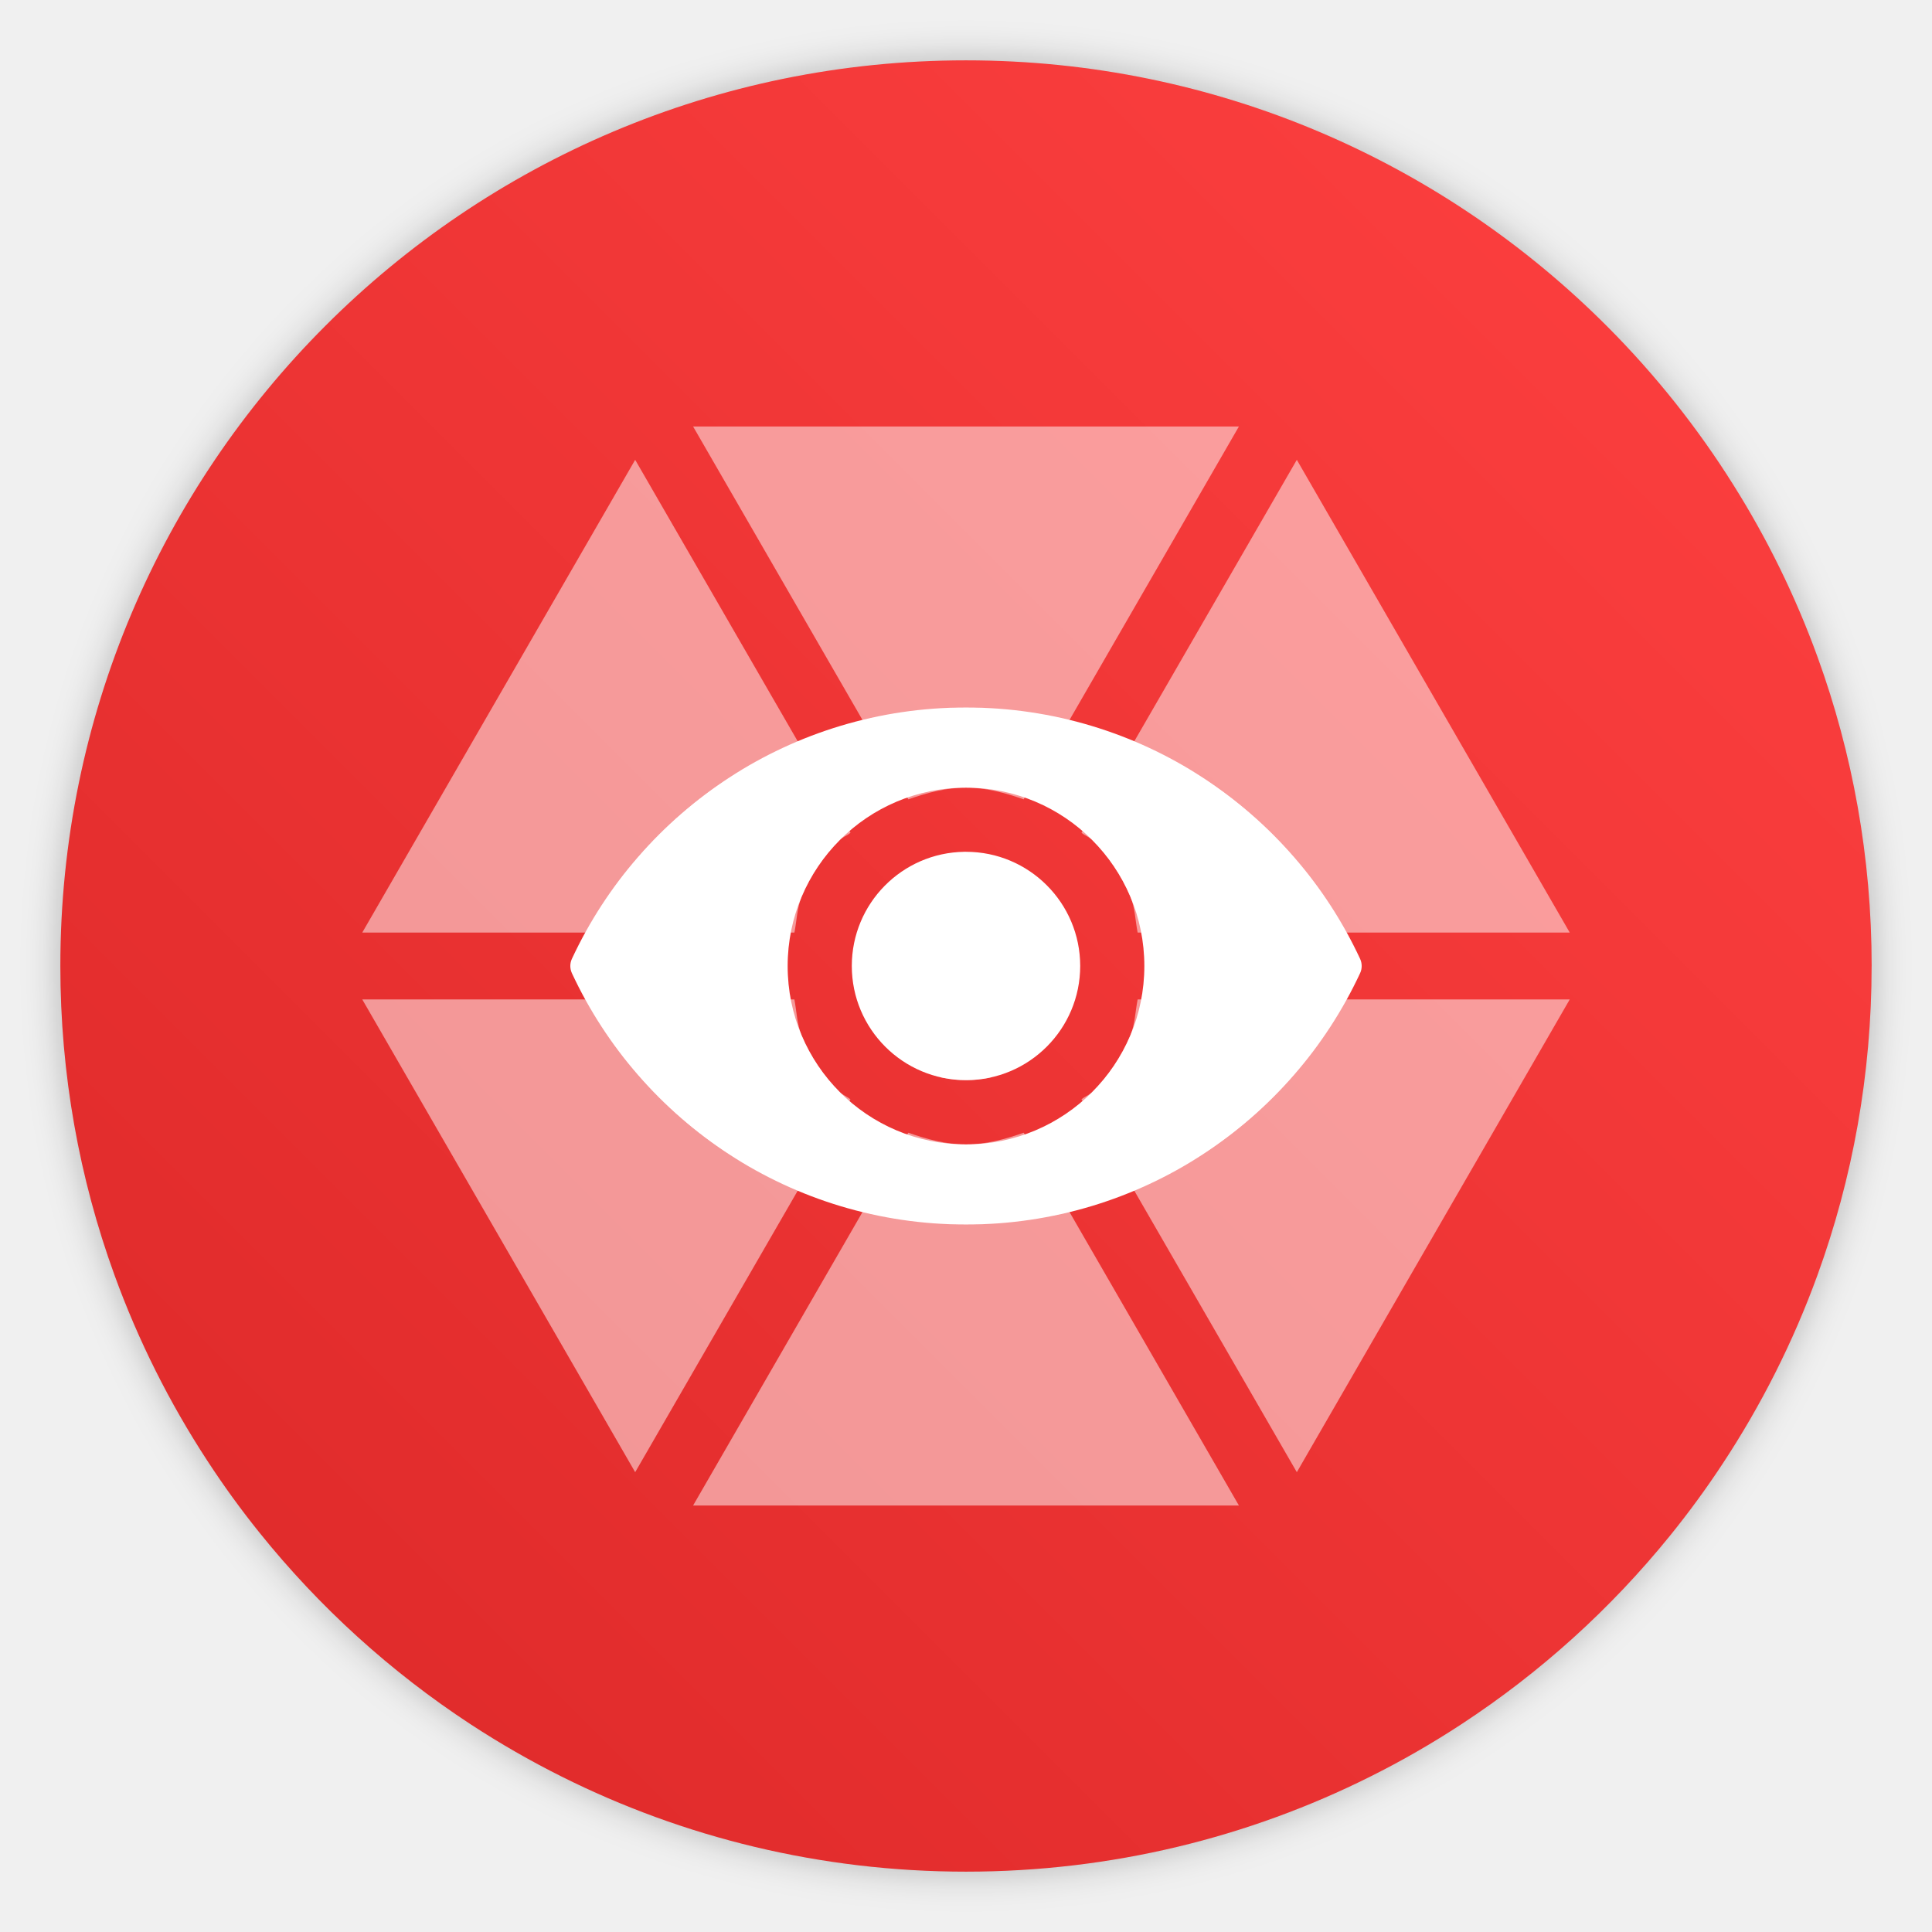
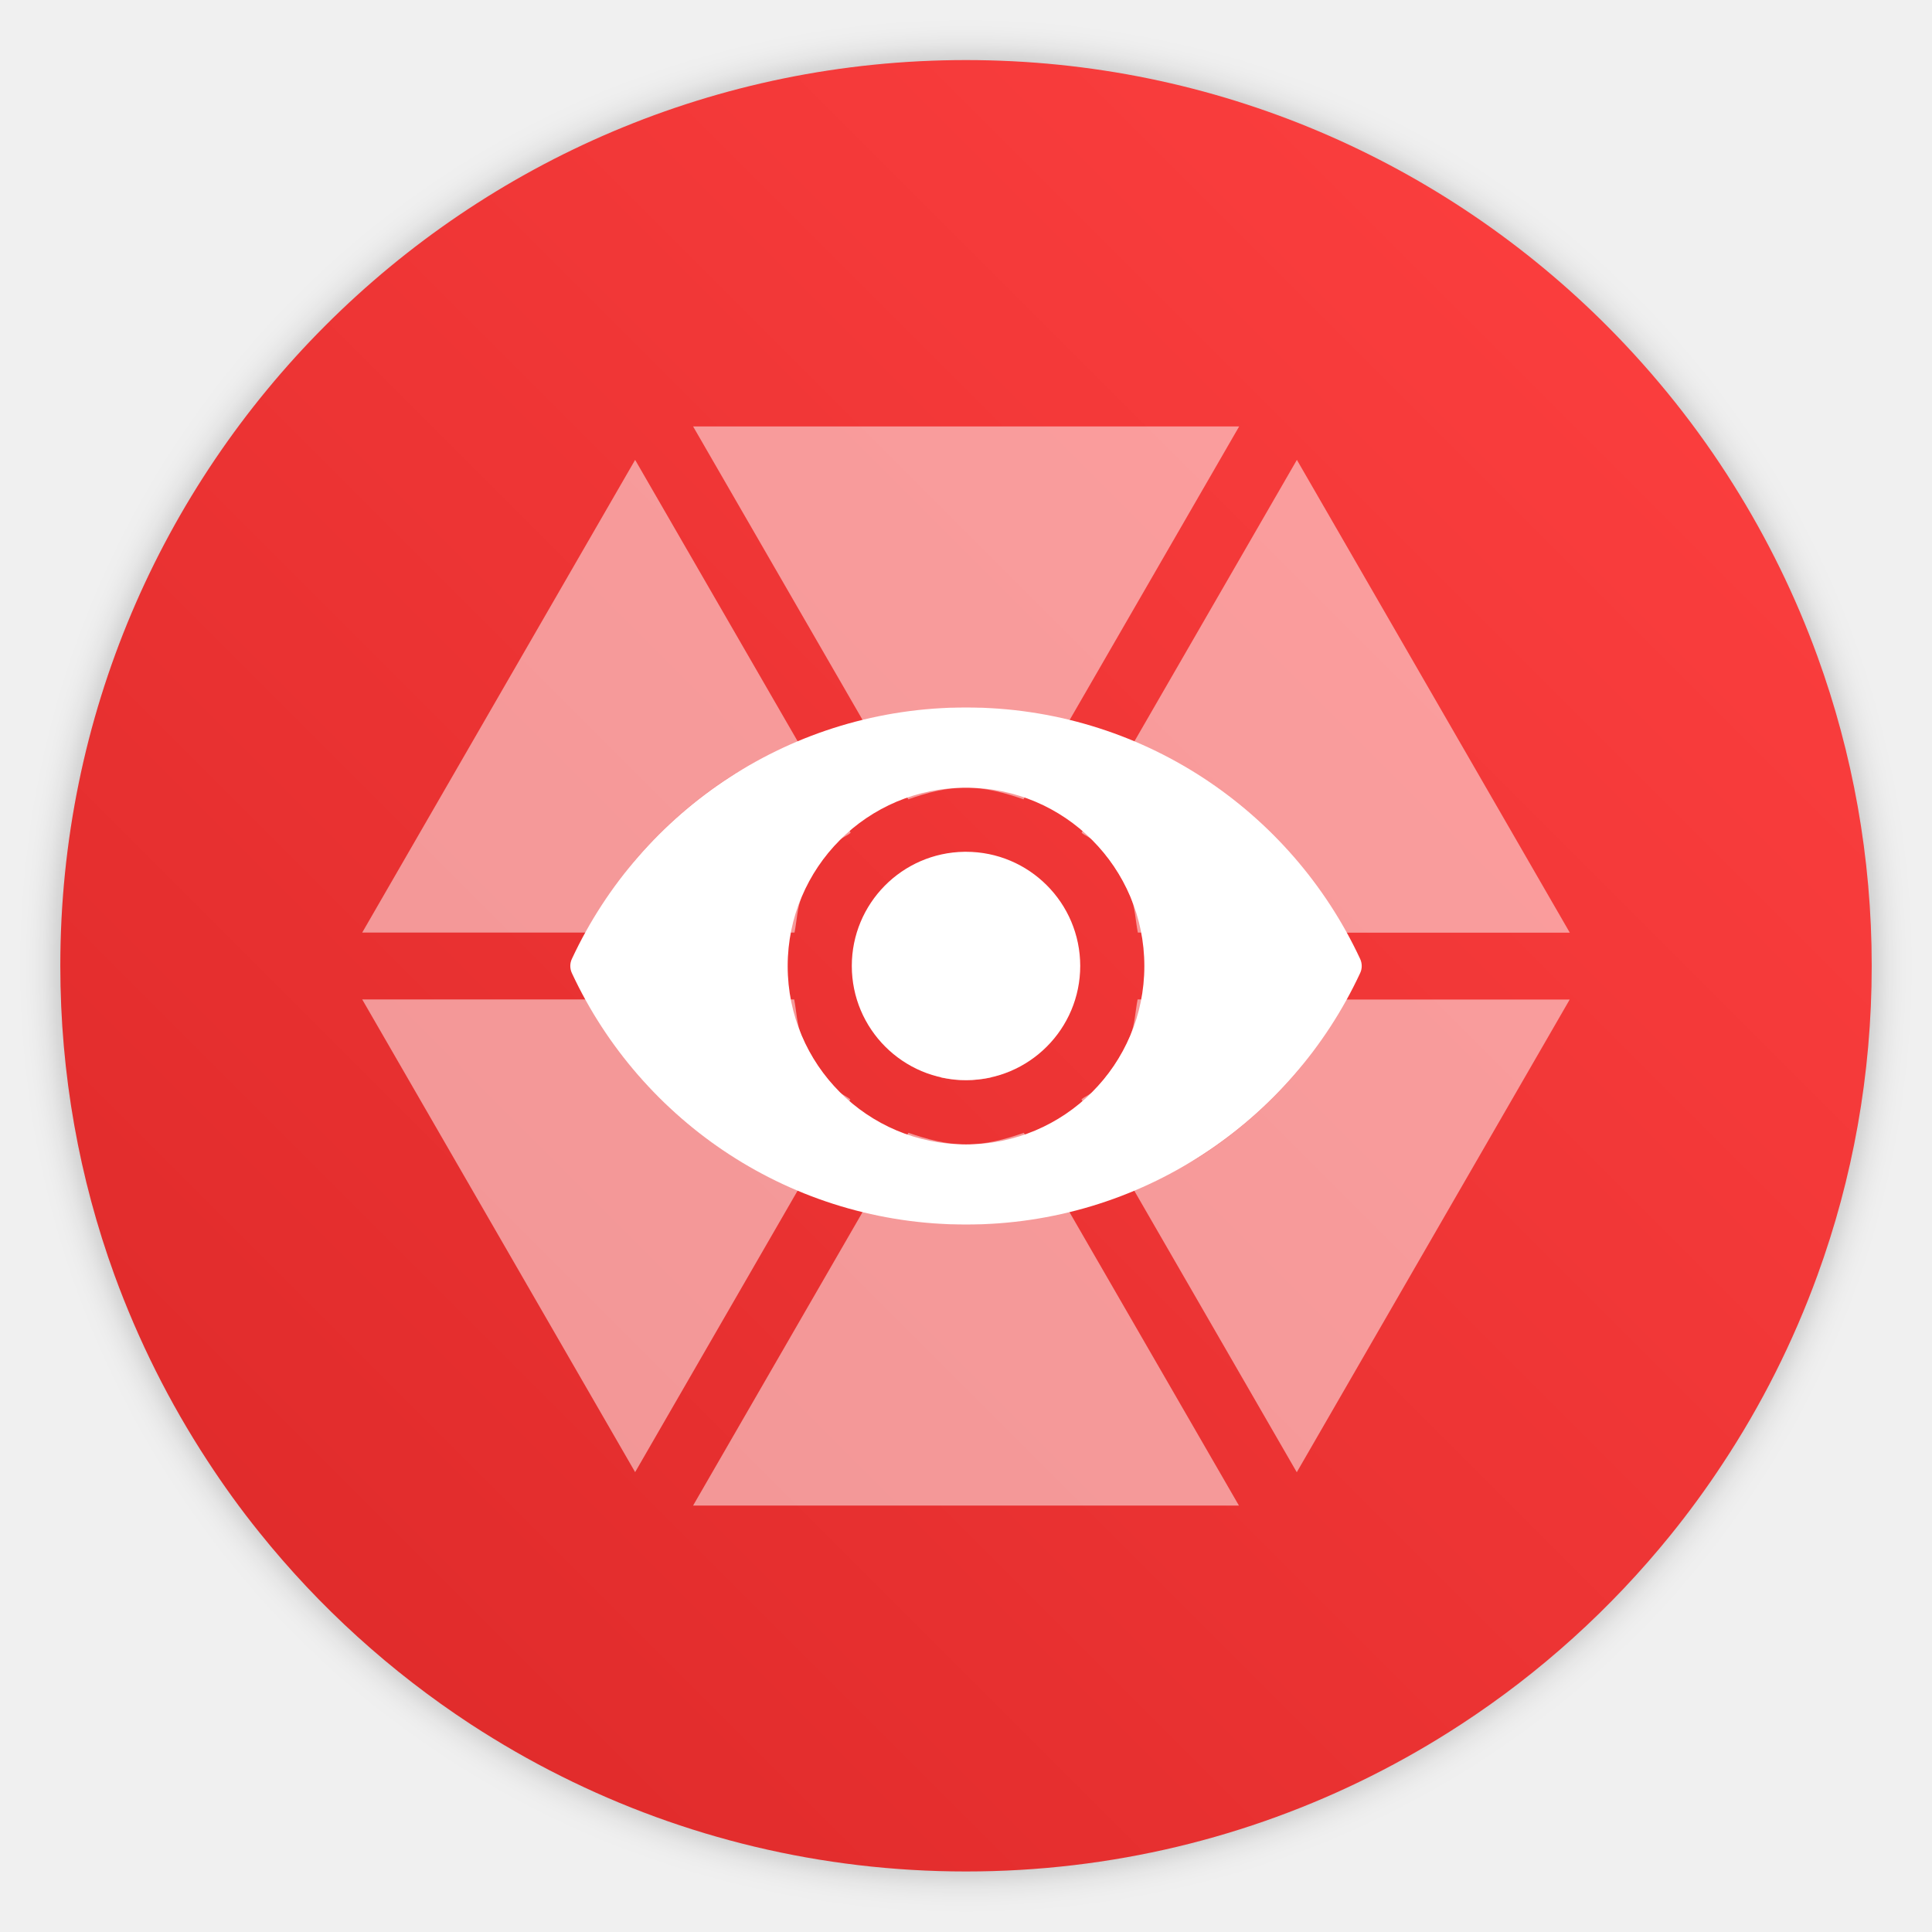
- <svg xmlns="http://www.w3.org/2000/svg" xmlns:xlink="http://www.w3.org/1999/xlink" viewBox="0 0 64 64" version="1.1" id="svg39" width="64" height="64">
-   <defs id="defs43">
-     <linearGradient id="linearGradient1001" x1="31.668" x2="31.668" y1="49.682" y2="14.323" gradientUnits="userSpaceOnUse">
-       <stop stop-color="#14a03c" offset="0" id="stop872" />
-       <stop stop-color="#14dc78" offset="1" id="stop874" />
-     </linearGradient>
-     <filter color-interpolation-filters="sRGB" height="1.048" width="1.048" y="-.024" x="-.024" id="filter2761">
-       <feGaussianBlur id="feGaussianBlur4" stdDeviation="0.146" />
+ <svg xmlns="http://www.w3.org/2000/svg" width="64" height="64" version="1.1" viewBox="0 0 16.933 16.933">
+   <defs>
+     <filter id="filter11290-8" x="-.024" y="-.024" width="1.048" height="1.048" color-interpolation-filters="sRGB">
+       <feGaussianBlur stdDeviation="0.159" />
    </filter>
-     <linearGradient gradientUnits="userSpaceOnUse" gradientTransform="translate(31.14609,0.14045)" y2="1.108" y1="14.536" x2="15.644" x1="2.249" id="linearGradient4673">
-       <stop id="stop7-3" offset="0" stop-color="#ff5050" />
-       <stop id="stop9-6" offset=".477" stop-color="#fa4b5a" />
-       <stop id="stop11" offset="1" stop-color="#ff7864" />
-     </linearGradient>
-     <linearGradient gradientUnits="userSpaceOnUse" gradientTransform="matrix(0.3266482,0,0,0.3266482,0.6305433,0.9537248)" y2="4" y1="44" x2="0" id="linearGradient890">
-       <stop id="stop4-7" offset="0" stop-color="#FFB900" />
-       <stop id="stop6" offset="1" stop-color="#ff0" />
-     </linearGradient>
-     <filter color-interpolation-filters="sRGB" height="1.048" width="1.048" y="-.024" x="-.024" id="filter2761-67">
-       <feGaussianBlur id="feGaussianBlur9" stdDeviation="0.146" />
-     </filter>
-     <linearGradient gradientUnits="userSpaceOnUse" gradientTransform="matrix(3.7796,0,0,3.7796,66.44357,0.53068)" y2="1.108" y1="15.601" x2="15.644" x1="1.438" id="linearGradient4673-5">
-       <stop id="stop12-5" offset="0" stop-color="#dc2828" />
-       <stop id="stop14-3" offset="1" stop-color="#fa4141" />
-     </linearGradient>
-     <linearGradient gradientTransform="scale(0.2645781)" gradientUnits="userSpaceOnUse" y2="9.67" y1="54.592" x2="34.134" x1="34.134" id="linearGradient915">
-       <stop id="stop17-5" offset="0" stop-color="#ffb900" />
-       <stop id="stop19-6" offset="1" stop-color="#ff0" />
-     </linearGradient>
-     <linearGradient id="linearGradient890-3" x2="0" y1="44" y2="4" gradientTransform="matrix(1.2346,0,0,1.2346,3.1419,3.6047)" gradientUnits="userSpaceOnUse">
-       <stop stop-color="#FFB900" offset="0" id="stop861" />
-       <stop stop-color="#ff0" offset="1" id="stop863" />
-     </linearGradient>
-     <filter id="filter2761-6" x="-.024" y="-.024" width="1.048" height="1.048" color-interpolation-filters="sRGB">
-       <feGaussianBlur stdDeviation="0.146" id="feGaussianBlur866" />
-     </filter>
-     <filter id="filter2761-3" x="-.024" y="-.024" width="1.048" height="1.048" color-interpolation-filters="sRGB">
-       <feGaussianBlur stdDeviation="0.146" id="feGaussianBlur935" />
-     </filter>
-     <linearGradient id="linearGradient4673-56" x1="1.438" x2="15.644" y1="15.601" y2="1.108" gradientTransform="translate(-8.4984e-4,0.14045)" gradientUnits="userSpaceOnUse">
-       <stop stop-color="#dc2828" offset="0" id="stop938" />
-       <stop stop-color="#fa4141" offset="1" id="stop940" />
-     </linearGradient>
-     <filter id="filter909" x="-.084" y="-.084" width="1.168" height="1.168" color-interpolation-filters="sRGB">
-       <feGaussianBlur stdDeviation="0.278" id="feGaussianBlur943" />
-     </filter>
-     <filter id="filter11290" x="-.024" y="-.024" width="1.048" height="1.048" color-interpolation-filters="sRGB">
-       <feGaussianBlur stdDeviation="0.159" id="feGaussianBlur914" />
-     </filter>
-     <linearGradient id="linearGradient1005" x1=".739" x2="16.388" y1="16.296" y2=".647" gradientTransform="matrix(3.779602,0,0,3.779602,-0.132699,0.0245665)" gradientUnits="userSpaceOnUse">
-       <stop stop-color="#dc2828" offset="0" id="stop917" />
-       <stop stop-color="#ff4141" offset="1" id="stop919" />
+     <linearGradient id="linearGradient1005-79" x1=".739" x2="16.388" y1="16.296" y2=".647" gradientTransform="matrix(1 0 0 1 2.2233 1.32)" gradientUnits="userSpaceOnUse">
+       <stop stop-color="#dc2828" offset="0" />
+       <stop stop-color="#ff4141" offset="1" />
    </linearGradient>
  </defs>
-   <linearGradient id="a" gradientUnits="userSpaceOnUse" x1="399.571" x2="399.571" y1="545.798" y2="517.798">
-     <stop offset="0" stop-color="#3889e9" id="stop2" />
-     <stop offset="1" stop-color="#5ea5fb" id="stop4" />
-   </linearGradient>
-   <linearGradient id="b" gradientUnits="userSpaceOnUse" x1="400.556" x2="400.556" y1="546.927" y2="516.475">
-     <stop offset="0" stop-color="#d5dbff" id="stop7" />
-     <stop offset="1" stop-color="#f9ffff" id="stop9" />
-   </linearGradient>
-   <linearGradient id="c">
-     <stop offset="0" stop-color="#016ed4" id="stop12" />
-     <stop offset="1" stop-color="#00b1ff" id="stop14" />
-   </linearGradient>
-   <linearGradient id="d" gradientUnits="userSpaceOnUse" x1="467.204" x2="485.26" y1="824.942" y2="39.498">
-     <stop offset="0" stop-color="#ff9300" id="stop17" />
-     <stop offset="1" stop-color="#ffd702" id="stop19" />
-   </linearGradient>
-   <linearGradient id="e" gradientUnits="userSpaceOnUse" x1="467.204" x2="485.26" xlink:href="#c" y1="824.942" y2="39.498" />
-   <circle cx="8.467" cy="8.467" r="7.938" filter="url(#filter11290)" opacity="0.25" stroke-width="0.14" id="circle924" transform="scale(3.779602)" />
-   <g id="g1039" style="fill:#ffffff;fill-opacity:1;opacity:0.5" transform="matrix(1.620446,0,0,1.620446,88.31353,27.77613)">
-     <path style="fill:#ffffff;fill-opacity:1;stroke:none;stroke-width:1.095px;stroke-linecap:butt;stroke-linejoin:miter;stroke-opacity:1" d="m -40.332,-8.424 5.58,9.664 5.58,-9.664 z" id="path1027" />
-     <path style="fill:#ffffff;fill-opacity:1;stroke:none;stroke-width:1.095px;stroke-linecap:butt;stroke-linejoin:miter;stroke-opacity:1" d="m -40.332,13.637 5.58,-9.664 5.58,9.664 z" id="path1029" />
-     <path style="fill:#ffffff;fill-opacity:1;stroke:none;stroke-width:1.095px;stroke-linecap:butt;stroke-linejoin:miter;stroke-opacity:1" d="m -27.989,-7.741 -5.58,9.664 11.16,1.2e-6 z" id="path1031" />
-     <path style="fill:#ffffff;fill-opacity:1;stroke:none;stroke-width:1.095px;stroke-linecap:butt;stroke-linejoin:miter;stroke-opacity:1" d="m -47.094,3.289 11.16,9.8e-6 -5.58,9.664 z" id="path1033" />
-     <path style="fill:#ffffff;fill-opacity:1;stroke:none;stroke-width:1.095px;stroke-linecap:butt;stroke-linejoin:miter;stroke-opacity:1" d="m -22.41,3.289 -11.16,9.8e-6 5.58,9.664 z" id="path1035" />
-     <path style="fill:#ffffff;fill-opacity:1;stroke:none;stroke-width:1.095px;stroke-linecap:butt;stroke-linejoin:miter;stroke-opacity:1" d="m -41.514,-7.741 5.58,9.664 -11.16,1.2e-6 z" id="path1037" />
-   </g>
-   <path d="m 62,32 c 0,3.596 -0.633,7.045 -1.794,10.24 -0.807,2.221 -1.869,4.321 -3.152,6.264 -0.538,0.817 -1.116,1.605 -1.729,2.363 -1.964,2.426 -4.298,4.538 -6.919,6.253 -0.965,0.632 -1.968,1.21 -3.006,1.728 -4.032,2.018 -8.584,3.153 -13.401,3.153 -4.817,0 -9.369,-1.135 -13.401,-3.153 C 17.56,58.329 16.556,57.751 15.591,57.12 12.938,55.382 10.576,53.236 8.596,50.771 7.981,50.007 7.404,49.211 6.867,48.387 5.618,46.476 4.583,44.415 3.792,42.237 c -1.161,-3.195 -1.793,-6.642 -1.793,-10.237 0,-16.569 13.432,-30.001 30.001,-30.001 8.317,0 15.843,3.385 21.277,8.851 1.566,1.575 2.958,3.323 4.144,5.214 1.12,1.78 2.057,3.688 2.786,5.695 1.161,3.196 1.794,6.644 1.794,10.24 z" fill="url(#linearGradient1005)" stroke-width="0.117" id="path926" style="fill:url(#linearGradient1005)" />
-   <circle cx="-1248.7" cy="-1241.6" r="0" fill="#5e4aa6" id="circle879" />
-   <circle cx="-149.15" cy="23.855" r="0" fill="#5e4aa6" fill-rule="evenodd" id="circle885" />
-   <g fill="#5e4aa6" id="g30">
-     <circle cx="-1248.7" cy="-1241.6" r="0" id="circle24" />
-     <circle cx="-1140.3" cy="-1301.8" r="0" id="circle26" />
-     <circle cx="-1158.1" cy="-1246" r="0" id="circle28" />
-   </g>
-   <circle style="stroke-width:1" cx="-1157.3" cy="-1267.7" r="0" fill="#5e4aa6" id="circle36" />
-   <circle style="stroke-width:1" cx="-57.756" cy="-2.183" r="0" fill="#5e4aa6" fill-rule="evenodd" id="circle38" />
-   <path id="path1049" style="opacity:0.5;fill:#ffffff;fill-opacity:1;stroke:none;stroke-width:1.774px;stroke-linecap:butt;stroke-linejoin:miter;stroke-opacity:1" d="M 35.381 23.932 C 34.287 23.666 33.175 23.436 32 23.436 C 30.825 23.436 29.713 23.666 28.619 23.932 L 30.09 26.479 C 30.696 26.268 31.322 26.092 32 26.092 C 32.678 26.092 33.304 26.269 33.91 26.479 L 35.381 23.932 z " />
-   <path id="path1047" style="opacity:0.5;fill:#ffffff;fill-opacity:1;stroke:none;stroke-width:1.774px;stroke-linecap:butt;stroke-linejoin:miter;stroke-opacity:1" d="M 22.959 14.127 L 28.619 23.932 C 29.713 23.666 30.825 23.436 32 23.436 C 33.175 23.436 34.287 23.666 35.381 23.932 L 41.041 14.127 L 22.959 14.127 z " />
-   <path id="path1090" style="opacity:0.5;fill:#ffffff;fill-opacity:1;stroke:none;stroke-width:1.774px;stroke-linecap:butt;stroke-linejoin:miter;stroke-opacity:1" d="M 28.619 40.068 L 22.959 49.873 L 41.041 49.873 L 35.381 40.068 C 34.287 40.334 33.175 40.564 32 40.564 C 30.825 40.564 29.713 40.334 28.619 40.068 z " />
-   <path id="path1088" style="opacity:0.5;fill:#ffffff;fill-opacity:1;stroke:none;stroke-width:1.774px;stroke-linecap:butt;stroke-linejoin:miter;stroke-opacity:1" d="M 28.619 40.068 C 29.713 40.334 30.825 40.564 32 40.564 C 33.175 40.564 34.287 40.334 35.381 40.068 L 33.912 37.523 C 33.305 37.734 32.678 37.91 32 37.91 C 31.322 37.91 30.695 37.734 30.088 37.523 L 28.619 40.068 z " />
-   <path id="path1069" style="opacity:0.5;fill:#ffffff;fill-opacity:1;stroke:none;stroke-width:1.774px;stroke-linecap:butt;stroke-linejoin:miter;stroke-opacity:1" d="M 31.15 35.684 A 3.783 3.783 0 0 0 31.189 35.693 A 3.783 3.783 0 0 0 31.35 35.725 A 3.783 3.783 0 0 0 31.51 35.75 A 3.783 3.783 0 0 0 31.674 35.768 A 3.783 3.783 0 0 0 31.836 35.777 A 3.783 3.783 0 0 0 32 35.781 A 3.783 3.783 0 0 0 32.055 35.781 A 3.783 3.783 0 0 0 32.217 35.775 A 3.783 3.783 0 0 0 32.381 35.762 A 3.783 3.783 0 0 0 32.543 35.742 A 3.783 3.783 0 0 0 32.705 35.715 A 3.783 3.783 0 0 0 32.85 35.684 L 32 34.213 L 31.15 35.684 z " />
-   <path id="path1056" style="opacity:0.5;fill:#ffffff;fill-opacity:1;stroke:none;stroke-width:1.774px;stroke-linecap:butt;stroke-linejoin:miter;stroke-opacity:1" d="M 44.49 30.893 C 44.002 30.017 43.516 29.138 42.863 28.387 C 41.984 27.375 40.965 26.487 39.838 25.754 C 39.124 25.289 38.302 25.006 37.508 24.672 L 35.826 27.586 C 35.934 27.679 36.079 27.724 36.18 27.824 C 36.714 28.359 37.146 28.994 37.445 29.701 C 37.6 30.067 37.607 30.493 37.686 30.893 L 44.49 30.893 z " />
-   <path id="path1054" style="opacity:0.5;fill:#ffffff;fill-opacity:1;stroke:none;stroke-width:1.774px;stroke-linecap:butt;stroke-linejoin:miter;stroke-opacity:1" d="M 42.959 15.232 L 37.508 24.672 C 38.302 25.006 39.124 25.289 39.838 25.754 C 40.965 26.487 41.984 27.375 42.863 28.387 C 43.516 29.138 44.002 30.017 44.49 30.893 L 52 30.893 L 42.959 15.232 z " />
-   <path id="path1076" style="opacity:0.5;fill:#ffffff;fill-opacity:1;stroke:none;stroke-width:1.774px;stroke-linecap:butt;stroke-linejoin:miter;stroke-opacity:1" d="M 19.51 33.107 L 12 33.107 L 21.041 48.768 L 26.492 39.328 C 25.698 38.994 24.876 38.711 24.162 38.246 C 23.035 37.513 22.016 36.625 21.137 35.613 C 20.484 34.862 19.998 33.983 19.51 33.107 z " />
-   <path id="path1074" style="opacity:0.5;fill:#ffffff;fill-opacity:1;stroke:none;stroke-width:1.774px;stroke-linecap:butt;stroke-linejoin:miter;stroke-opacity:1" d="M 19.51 33.107 C 19.998 33.983 20.484 34.862 21.137 35.613 C 22.016 36.625 23.035 37.513 24.162 38.246 C 24.876 38.711 25.698 38.994 26.492 39.328 L 28.172 36.418 C 28.065 36.325 27.921 36.28 27.82 36.18 C 27.286 35.645 26.854 35.008 26.555 34.301 C 26.4 33.934 26.393 33.508 26.314 33.107 L 19.51 33.107 z " />
-   <path id="path1063" style="opacity:0.5;fill:#ffffff;fill-opacity:1;stroke:none;stroke-width:1.774px;stroke-linecap:butt;stroke-linejoin:miter;stroke-opacity:1" d="M 37.508 39.328 L 42.959 48.768 L 52 33.107 L 44.49 33.107 C 44.002 33.983 43.516 34.862 42.863 35.613 C 41.984 36.625 40.965 37.513 39.838 38.246 C 39.124 38.711 38.302 38.994 37.508 39.328 z " />
-   <path id="path1061" style="opacity:0.5;fill:#ffffff;fill-opacity:1;stroke:none;stroke-width:1.774px;stroke-linecap:butt;stroke-linejoin:miter;stroke-opacity:1" d="M 37.508 39.328 C 38.302 38.994 39.124 38.711 39.838 38.246 C 40.965 37.513 41.984 36.625 42.863 35.613 C 43.516 34.862 44.002 33.983 44.49 33.107 L 37.686 33.107 C 37.607 33.508 37.599 33.934 37.443 34.301 C 37.144 35.008 36.712 35.645 36.178 36.18 C 36.078 36.28 35.933 36.323 35.826 36.416 L 37.508 39.328 z " />
-   <path id="path1083" style="opacity:0.5;fill:#ffffff;fill-opacity:1;stroke:none;stroke-width:1.774px;stroke-linecap:butt;stroke-linejoin:miter;stroke-opacity:1" d="M 26.492 24.672 C 25.698 25.006 24.876 25.289 24.162 25.754 C 23.035 26.487 22.016 27.375 21.137 28.387 C 20.484 29.138 19.998 30.017 19.51 30.893 L 26.316 30.893 C 26.395 30.493 26.402 30.067 26.557 29.701 C 26.856 28.994 27.288 28.357 27.822 27.822 C 27.922 27.722 28.067 27.679 28.174 27.586 L 26.492 24.672 z " />
-   <path id="path1081" style="opacity:0.5;fill:#ffffff;fill-opacity:1;stroke:none;stroke-width:1.774px;stroke-linecap:butt;stroke-linejoin:miter;stroke-opacity:1" d="M 21.041 15.232 L 12 30.893 L 19.51 30.893 C 19.998 30.017 20.484 29.138 21.137 28.387 C 22.016 27.375 23.035 26.487 24.162 25.754 C 24.876 25.289 25.698 25.006 26.492 24.672 L 21.041 15.232 z " />
-   <path id="rect1141" style="opacity:1;fill:#ffffff;fill-opacity:1;stroke:none;stroke-width:4.648;stroke-linecap:round" d="M 31.945 28.217 A 3.783 3.783 0 0 0 28.217 31.998 A 3.783 3.783 0 0 0 32 35.781 A 3.783 3.783 0 0 0 35.783 31.998 A 3.783 3.783 0 0 0 32 28.217 A 3.783 3.783 0 0 0 31.945 28.217 z " />
-   <path id="rect1146" style="opacity:1;fill:#ffffff;fill-opacity:1;stroke:none;stroke-width:4.648;stroke-linecap:round" d="M 32 23.436 C 26.218 23.436 21.235 26.843 18.945 31.762 C 18.875 31.911 18.875 32.086 18.945 32.238 C 21.235 37.157 26.218 40.564 32 40.564 C 37.782 40.564 42.765 37.157 45.055 32.238 C 45.125 32.089 45.125 31.914 45.055 31.762 C 42.765 26.843 37.782 23.436 32 23.436 z M 32 26.092 C 35.265 26.092 37.908 28.74 37.908 32.002 C 37.908 35.264 35.262 37.91 32 37.91 C 28.735 37.91 26.092 35.264 26.092 32.002 C 26.092 28.737 28.738 26.092 32 26.092 z " />
-   <g transform="matrix(3.779602,0,0,3.779602,-106.7975,-35.65259)" fill="#5e4aa6" stroke-width="0.265" id="g940">
-     <circle cx="-330.35" cy="-328.38" r="0" id="circle928" />
-     <circle cx="-312.11" cy="-326.25" r="0" id="circle930" />
-     <circle cx="-306.02" cy="-333.07" r="0" id="circle932" />
-     <circle cx="-308.84" cy="-326.01" r="0" id="circle934" />
-     <circle cx="-279" cy="-327.65" r="0" id="circle936" />
-     <circle cx="11.912" cy="7.172" r="0" fill-rule="evenodd" id="circle938" />
+   <g transform="translate(-2.2584 -1.3135)">
+     <circle transform="matrix(1 0 0 1 2.2584 1.3135)" cx="8.466" cy="8.466" r="7.938" filter="url(#filter11290-8)" opacity=".25" stroke-width=".14" />
+     <g fill="#fff">
+       <path d="m8.333 5.051 2.392 4.144 2.392-4.144z" opacity=".5" />
+       <path d="m8.333 14.509 2.392-4.144 2.392 4.144z" opacity=".5" />
+       <path d="m13.624 5.344-2.392 4.144 4.785 5e-7z" opacity=".5" />
+       <path d="m5.433 10.073 4.785 4e-6 -2.392 4.144z" opacity=".5" />
+       <path d="m16.017 10.073-4.785 5e-6 2.392 4.144z" opacity=".5" />
+       <path d="m7.826 5.344 2.392 4.144-4.785 6e-7z" opacity=".5" />
+     </g>
+     <path d="m18.663 9.78c0 0.952-0.167 1.864-0.475 2.709-0.214 0.588-0.494 1.143-0.834 1.657-0.142 0.216-0.295 0.425-0.457 0.625-0.52 0.642-1.137 1.201-1.831 1.654-0.255 0.167-0.521 0.32-0.795 0.457-1.067 0.534-2.271 0.834-3.546 0.834-1.274 0-2.479-0.3-3.546-0.834-0.275-0.137-0.54-0.29-0.796-0.457-0.702-0.46-1.327-1.027-1.851-1.68-0.163-0.202-0.315-0.413-0.457-0.631-0.33-0.505-0.604-1.051-0.814-1.627-0.307-0.845-0.474-1.757-0.474-2.709 0-4.384 3.554-7.938 7.938-7.938 2.2 0 4.192 0.895 5.63 2.342 0.414 0.417 0.783 0.879 1.096 1.379 0.296 0.471 0.544 0.976 0.737 1.507 0.307 0.846 0.475 1.758 0.475 2.709z" fill="url(#linearGradient1005-79)" stroke-width=".031" />
+     <g fill="#fff">
+       <path d="m11.62 7.645c-0.289-0.07-0.584-0.131-0.895-0.131s-0.605 0.061-0.895 0.131l0.389 0.674c0.16-0.056 0.326-0.102 0.505-0.102 0.179 0 0.345 0.047 0.505 0.102z" opacity=".5" />
+       <path d="m8.333 5.051 1.498 2.594c0.289-0.07 0.584-0.131 0.895-0.131s0.605 0.061 0.895 0.131l1.498-2.594z" opacity=".5" />
+       <path d="m9.831 11.915-1.498 2.594h4.784l-1.498-2.594c-0.289 0.07-0.584 0.131-0.895 0.131s-0.605-0.061-0.895-0.131z" opacity=".5" />
+       <path d="m9.831 11.915c0.289 0.07 0.584 0.131 0.895 0.131s0.605-0.061 0.895-0.131l-0.389-0.673c-0.161 0.056-0.326 0.102-0.506 0.102-0.179 0-0.345-0.047-0.506-0.102z" opacity=".5" />
+       <path d="m10.5 10.755a1.001 1.001 0 0 0 0.01 0.003 1.001 1.001 0 0 0 0.042 0.008 1.001 1.001 0 0 0 0.042 0.007 1.001 1.001 0 0 0 0.043 0.005 1.001 1.001 0 0 0 0.043 0.003 1.001 1.001 0 0 0 0.043 1e-3 1.001 1.001 0 0 0 0.014 0 1.001 1.001 0 0 0 0.043-0.002 1.001 1.001 0 0 0 0.043-0.004 1.001 1.001 0 0 0 0.043-0.005 1.001 1.001 0 0 0 0.043-0.007 1.001 1.001 0 0 0 0.038-0.008l-0.225-0.389z" opacity=".5" />
+       <path d="m14.03 9.487c-0.129-0.232-0.258-0.464-0.43-0.663-0.233-0.268-0.502-0.503-0.8-0.697-0.189-0.123-0.406-0.198-0.617-0.286l-0.445 0.771c0.028 0.025 0.067 0.036 0.094 0.063 0.141 0.141 0.256 0.31 0.335 0.497 0.041 0.097 0.043 0.21 0.064 0.315z" opacity=".5" />
+       <path d="m13.625 5.344-1.442 2.498c0.21 0.088 0.428 0.163 0.617 0.286 0.298 0.194 0.568 0.429 0.8 0.697 0.173 0.199 0.301 0.431 0.43 0.663h1.987z" opacity=".5" />
+       <path d="m7.42 10.073h-1.987l2.392 4.143 1.442-2.498c-0.21-0.088-0.428-0.163-0.617-0.286-0.298-0.194-0.568-0.429-0.8-0.697-0.173-0.199-0.301-0.431-0.43-0.663z" opacity=".5" />
+       <path d="m7.42 10.073c0.129 0.232 0.258 0.464 0.43 0.663 0.233 0.268 0.502 0.503 0.8 0.697 0.189 0.123 0.406 0.198 0.617 0.286l0.444-0.77c-0.028-0.025-0.067-0.037-0.093-0.063-0.141-0.141-0.256-0.31-0.335-0.497-0.041-0.097-0.043-0.21-0.064-0.316z" opacity=".5" />
+       <path d="m12.182 11.719 1.442 2.498 2.392-4.143h-1.987c-0.129 0.232-0.258 0.464-0.43 0.663-0.233 0.268-0.502 0.503-0.8 0.697-0.189 0.123-0.406 0.198-0.617 0.286z" opacity=".5" />
+       <path d="m12.182 11.719c0.21-0.088 0.428-0.163 0.617-0.286 0.298-0.194 0.568-0.429 0.8-0.697 0.173-0.199 0.301-0.431 0.43-0.663h-1.8c-0.021 0.106-0.023 0.219-0.064 0.316-0.079 0.187-0.193 0.356-0.335 0.497-0.026 0.026-0.065 0.038-0.093 0.063z" opacity=".5" />
+       <path d="m9.268 7.841c-0.21 0.088-0.428 0.163-0.617 0.286-0.298 0.194-0.568 0.429-0.8 0.697-0.173 0.199-0.301 0.431-0.43 0.663h1.801c0.021-0.106 0.023-0.218 0.064-0.315 0.079-0.187 0.193-0.356 0.335-0.497 0.026-0.026 0.065-0.038 0.093-0.063z" opacity=".5" />
+       <path d="m7.825 5.344-2.392 4.143h1.987c0.129-0.232 0.258-0.464 0.43-0.663 0.233-0.268 0.502-0.503 0.8-0.697 0.189-0.123 0.406-0.198 0.617-0.286z" opacity=".5" />
+       <path d="m10.711 8.779a1.001 1.001 0 0 0-0.987 1 1.001 1.001 0 0 0 1.001 1.001 1.001 1.001 0 0 0 1.001-1.001 1.001 1.001 0 0 0-1.001-1 1.001 1.001 0 0 0-0.014 0z" />
+       <path d="m10.725 7.514c-1.53 0-2.848 0.902-3.454 2.203-0.019 0.039-0.019 0.086 0 0.126 0.606 1.301 1.924 2.203 3.454 2.203 1.53 0 2.848-0.902 3.454-2.203 0.019-0.039 0.019-0.086 0-0.126-0.606-1.301-1.924-2.203-3.454-2.203zm0 0.703c0.864 0 1.563 0.701 1.563 1.564 0 0.863-0.7 1.563-1.563 1.563-0.864 0-1.563-0.7-1.563-1.563 0-0.864 0.7-1.564 1.563-1.564z" />
+     </g>
  </g>
</svg>
